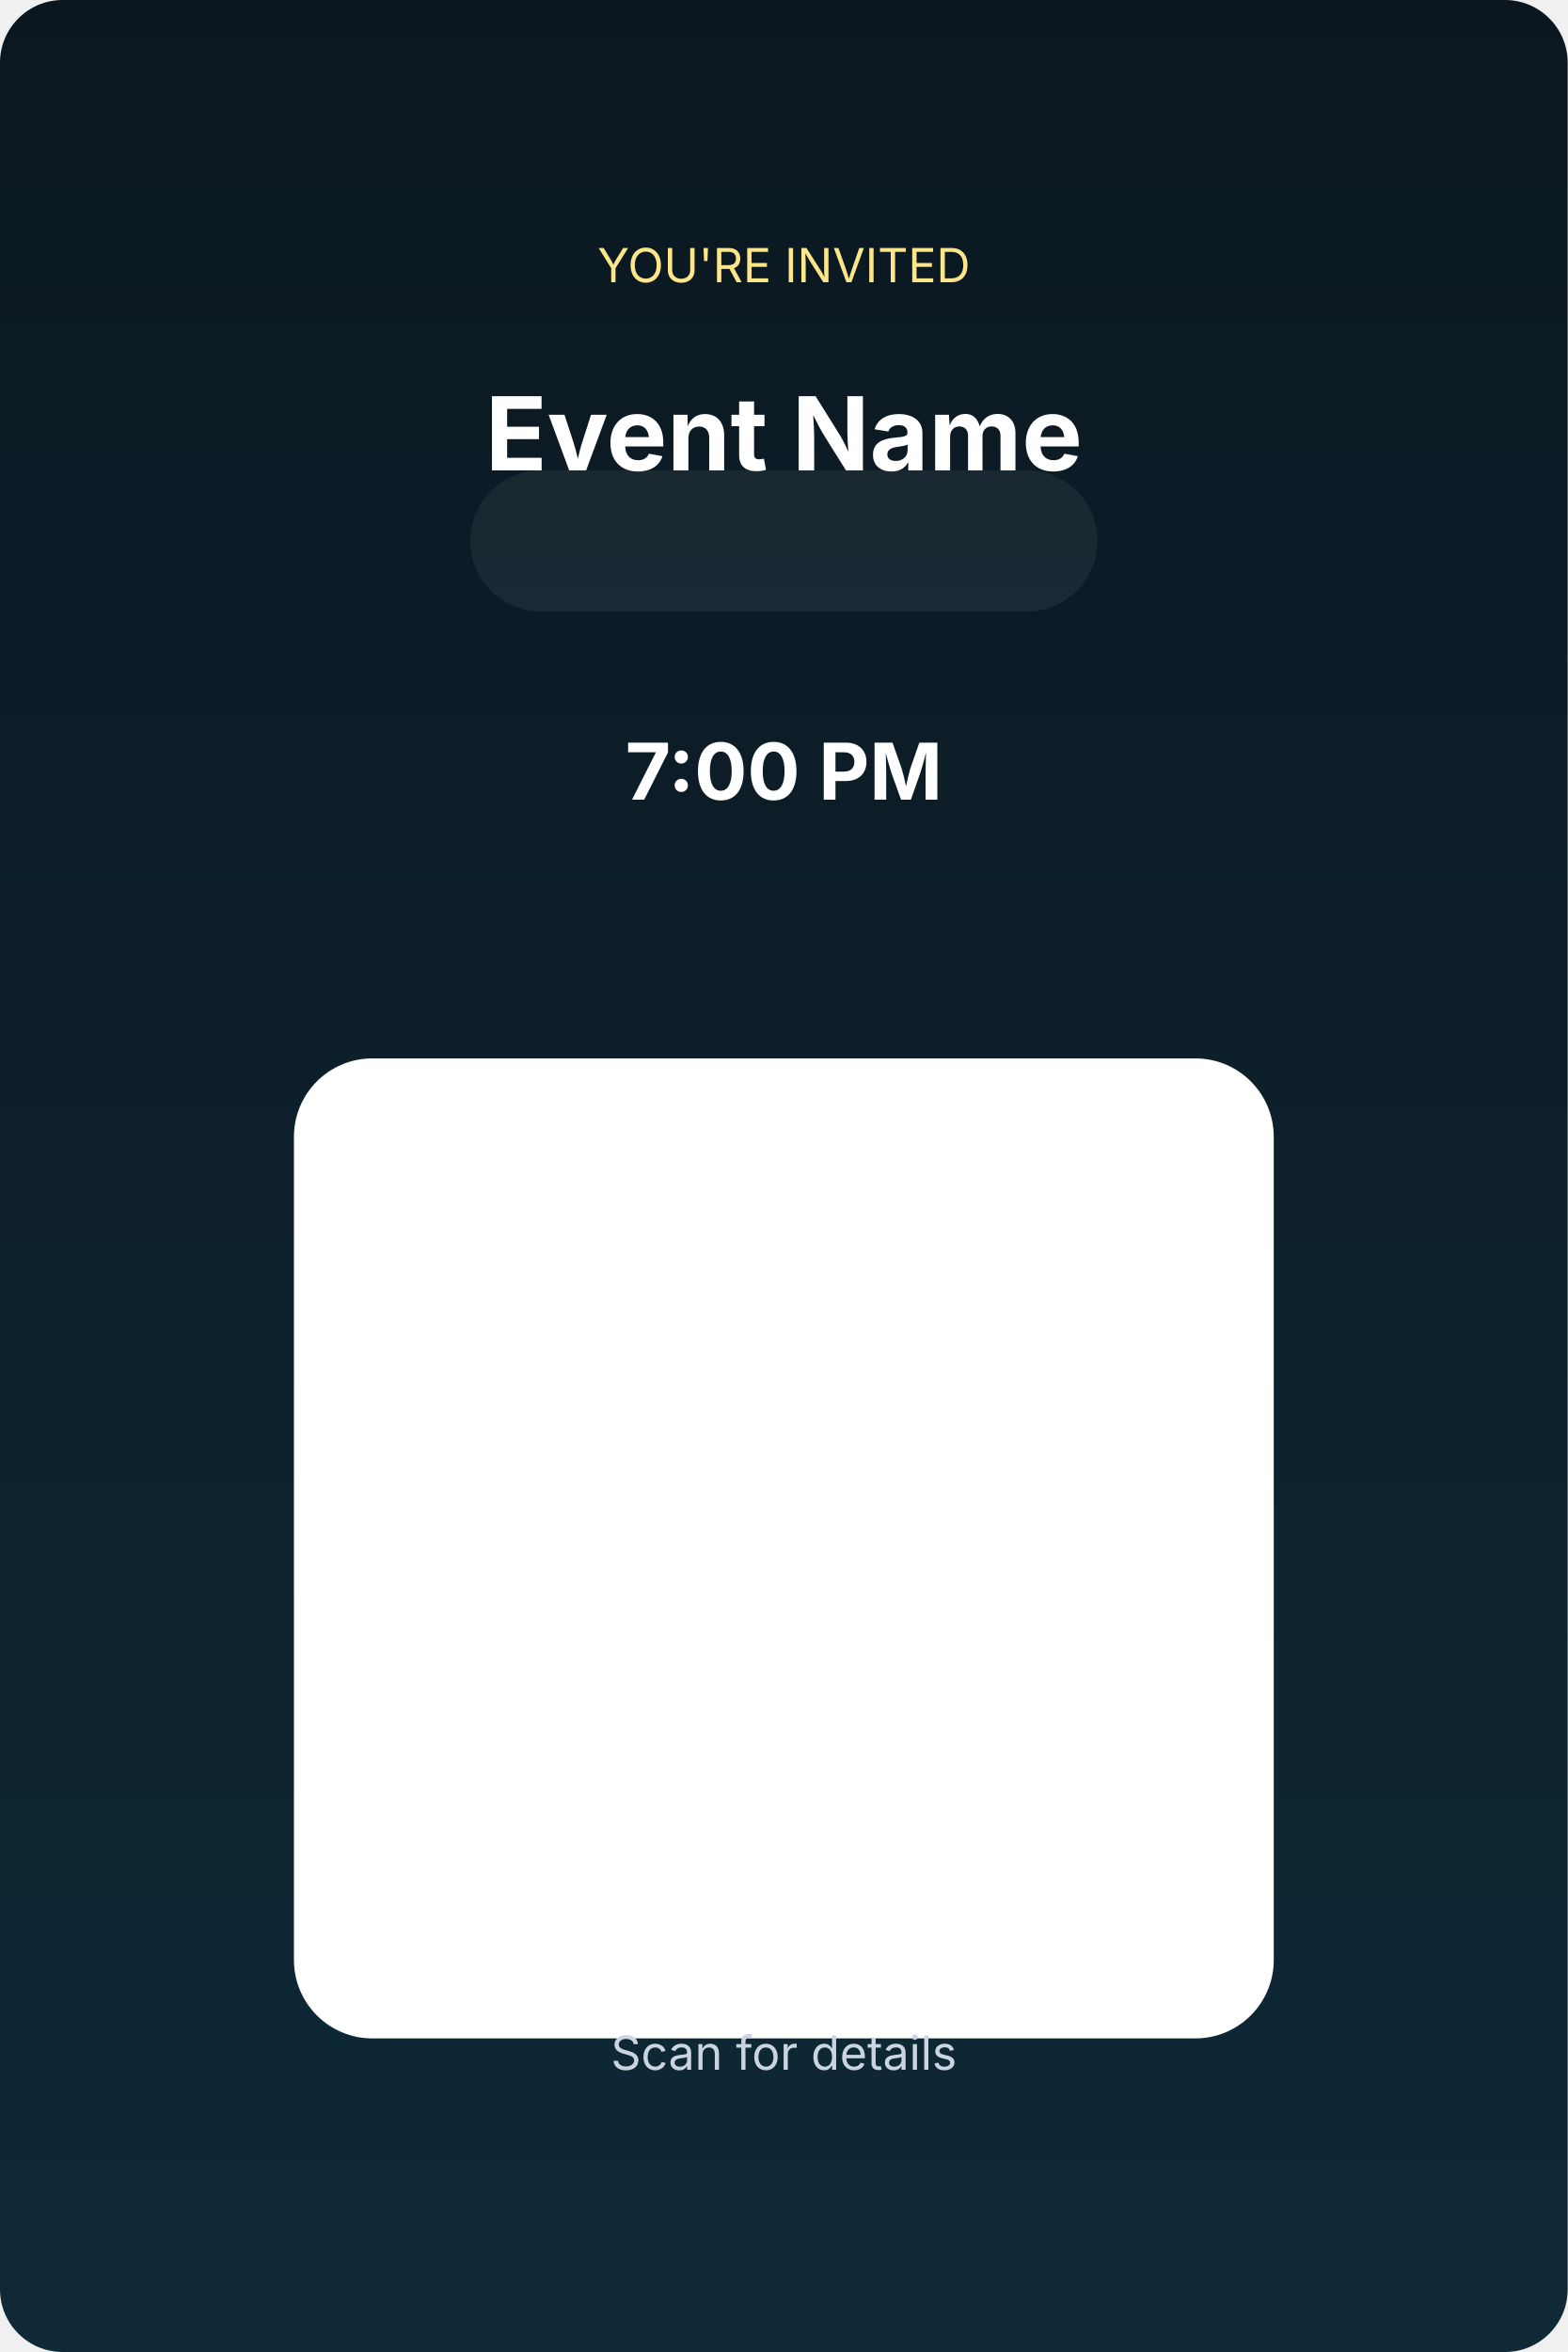
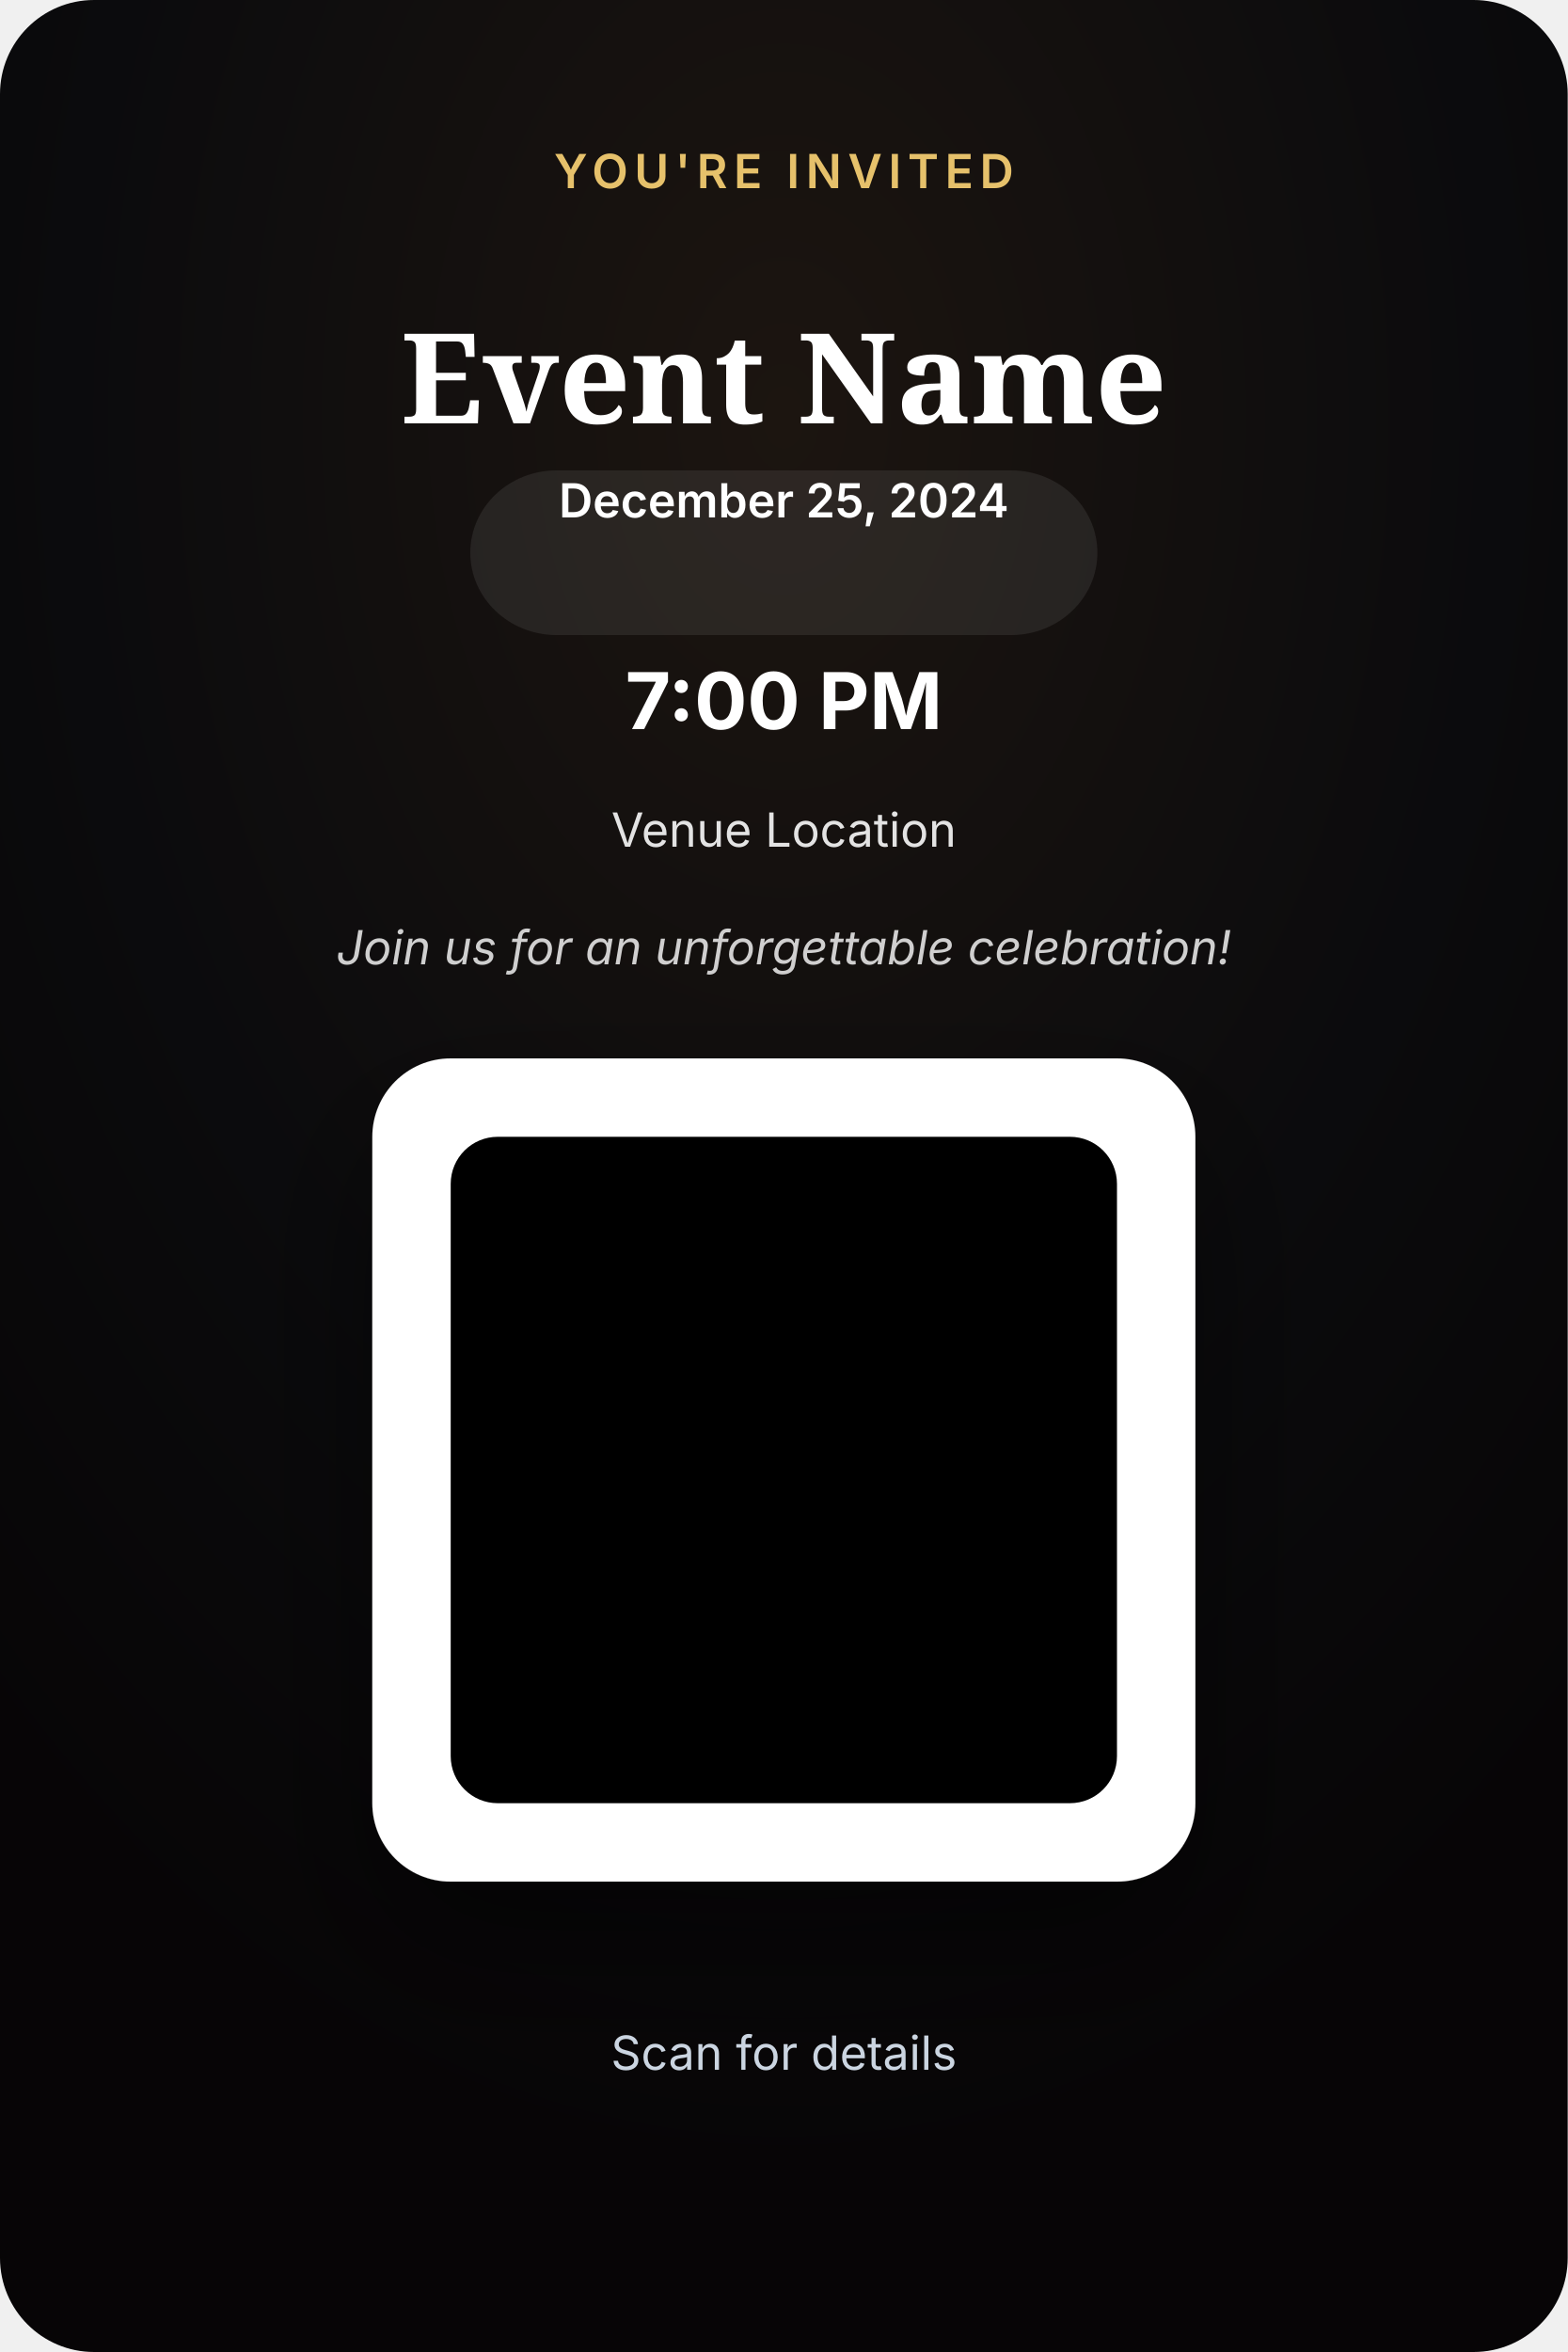
<svg xmlns="http://www.w3.org/2000/svg" width="400" height="600" viewBox="0 0 400 600">
  <defs>
-     <linearGradient id="g1" x1="0" x2="0" y1="0" y2="1">
-       <stop offset="0%" stop-color="#0b1720" />
-       <stop offset="100%" stop-color="#0f2937" />
-     </linearGradient>
+     <radialGradient id="g1" cx="50%" cy="18%" r="75%">
+       <stop offset="0%" stop-color="#1c1510" />
+       <stop offset="60%" stop-color="#0b0b0d" />
+       <stop offset="100%" stop-color="#070506" />
+     </radialGradient>
+     <filter id="f1" x="-20%" y="-20%" width="140%" height="140%">
+       <feDropShadow dx="0" dy="18" stdDeviation="18" flood-color="#000" flood-opacity="0.5" />
+     </filter>
  </defs>
-   <rect width="100%" height="100%" rx="16" fill="url(#g1)" />
-   <text x="50%" y="12%" text-anchor="middle" fill="#FDE68A" font-family="Inter, sans-serif" font-size="12">YOU'RE INVITED</text>
-   <text x="50%" y="20%" text-anchor="middle" fill="#ffffff" font-family="Inter, sans-serif" font-weight="700" font-size="26">Event Name</text>
-   <rect x="120" y="120" rx="18" width="160" height="36" fill="rgba(255,255,255,0.06)" />
-   <text x="50%" y="34%" text-anchor="middle" fill="#fff" font-family="Inter, sans-serif" font-weight="700" font-size="20">7:00 PM</text>
-   <rect x="75" y="270" rx="20" width="250" height="250" fill="#fff" />
+   <rect width="100%" height="100%" rx="24" fill="url(#g1)" />
+   <text x="50%" y="8%" text-anchor="middle" fill="#E6C16B" font-family="Inter, sans-serif" font-size="12" font-weight="600" letter-spacing="1.6">YOU'RE INVITED</text>
+   <text x="50%" y="18%" text-anchor="middle" fill="#ffffff" font-family="Playfair Display, serif" font-weight="700" font-size="32">Event Name</text>
+   <rect x="120" y="120" rx="22" width="160" height="42" fill="rgba(255,255,255,0.08)" />
+   <text x="50%" y="22%" text-anchor="middle" fill="#ffffff" font-family="Inter, sans-serif" font-size="12" font-weight="600">December 25, 2024</text>
+   <text x="50%" y="31%" text-anchor="middle" fill="#ffffff" font-family="Inter, sans-serif" font-weight="700" font-size="20">7:00 PM</text>
+   <text x="50%" y="36%" text-anchor="middle" fill="rgba(255,255,255,0.88)" font-family="Inter, sans-serif" font-size="12">Venue Location</text>
+   <text x="50%" y="41%" text-anchor="middle" fill="rgba(255,255,255,0.8)" font-family="Inter, sans-serif" font-style="italic" font-size="12">Join us for an unforgettable celebration!</text>
+   <rect x="95" y="270" rx="20" width="210" height="210" fill="#ffffff" filter="url(#f1)" />
+   <rect x="115" y="290" rx="12" width="170" height="170" fill="#000000" />
  <text x="50%" y="88%" text-anchor="middle" fill="#cbd5e1" font-family="Inter, sans-serif" font-size="12">Scan for details</text>
</svg>
